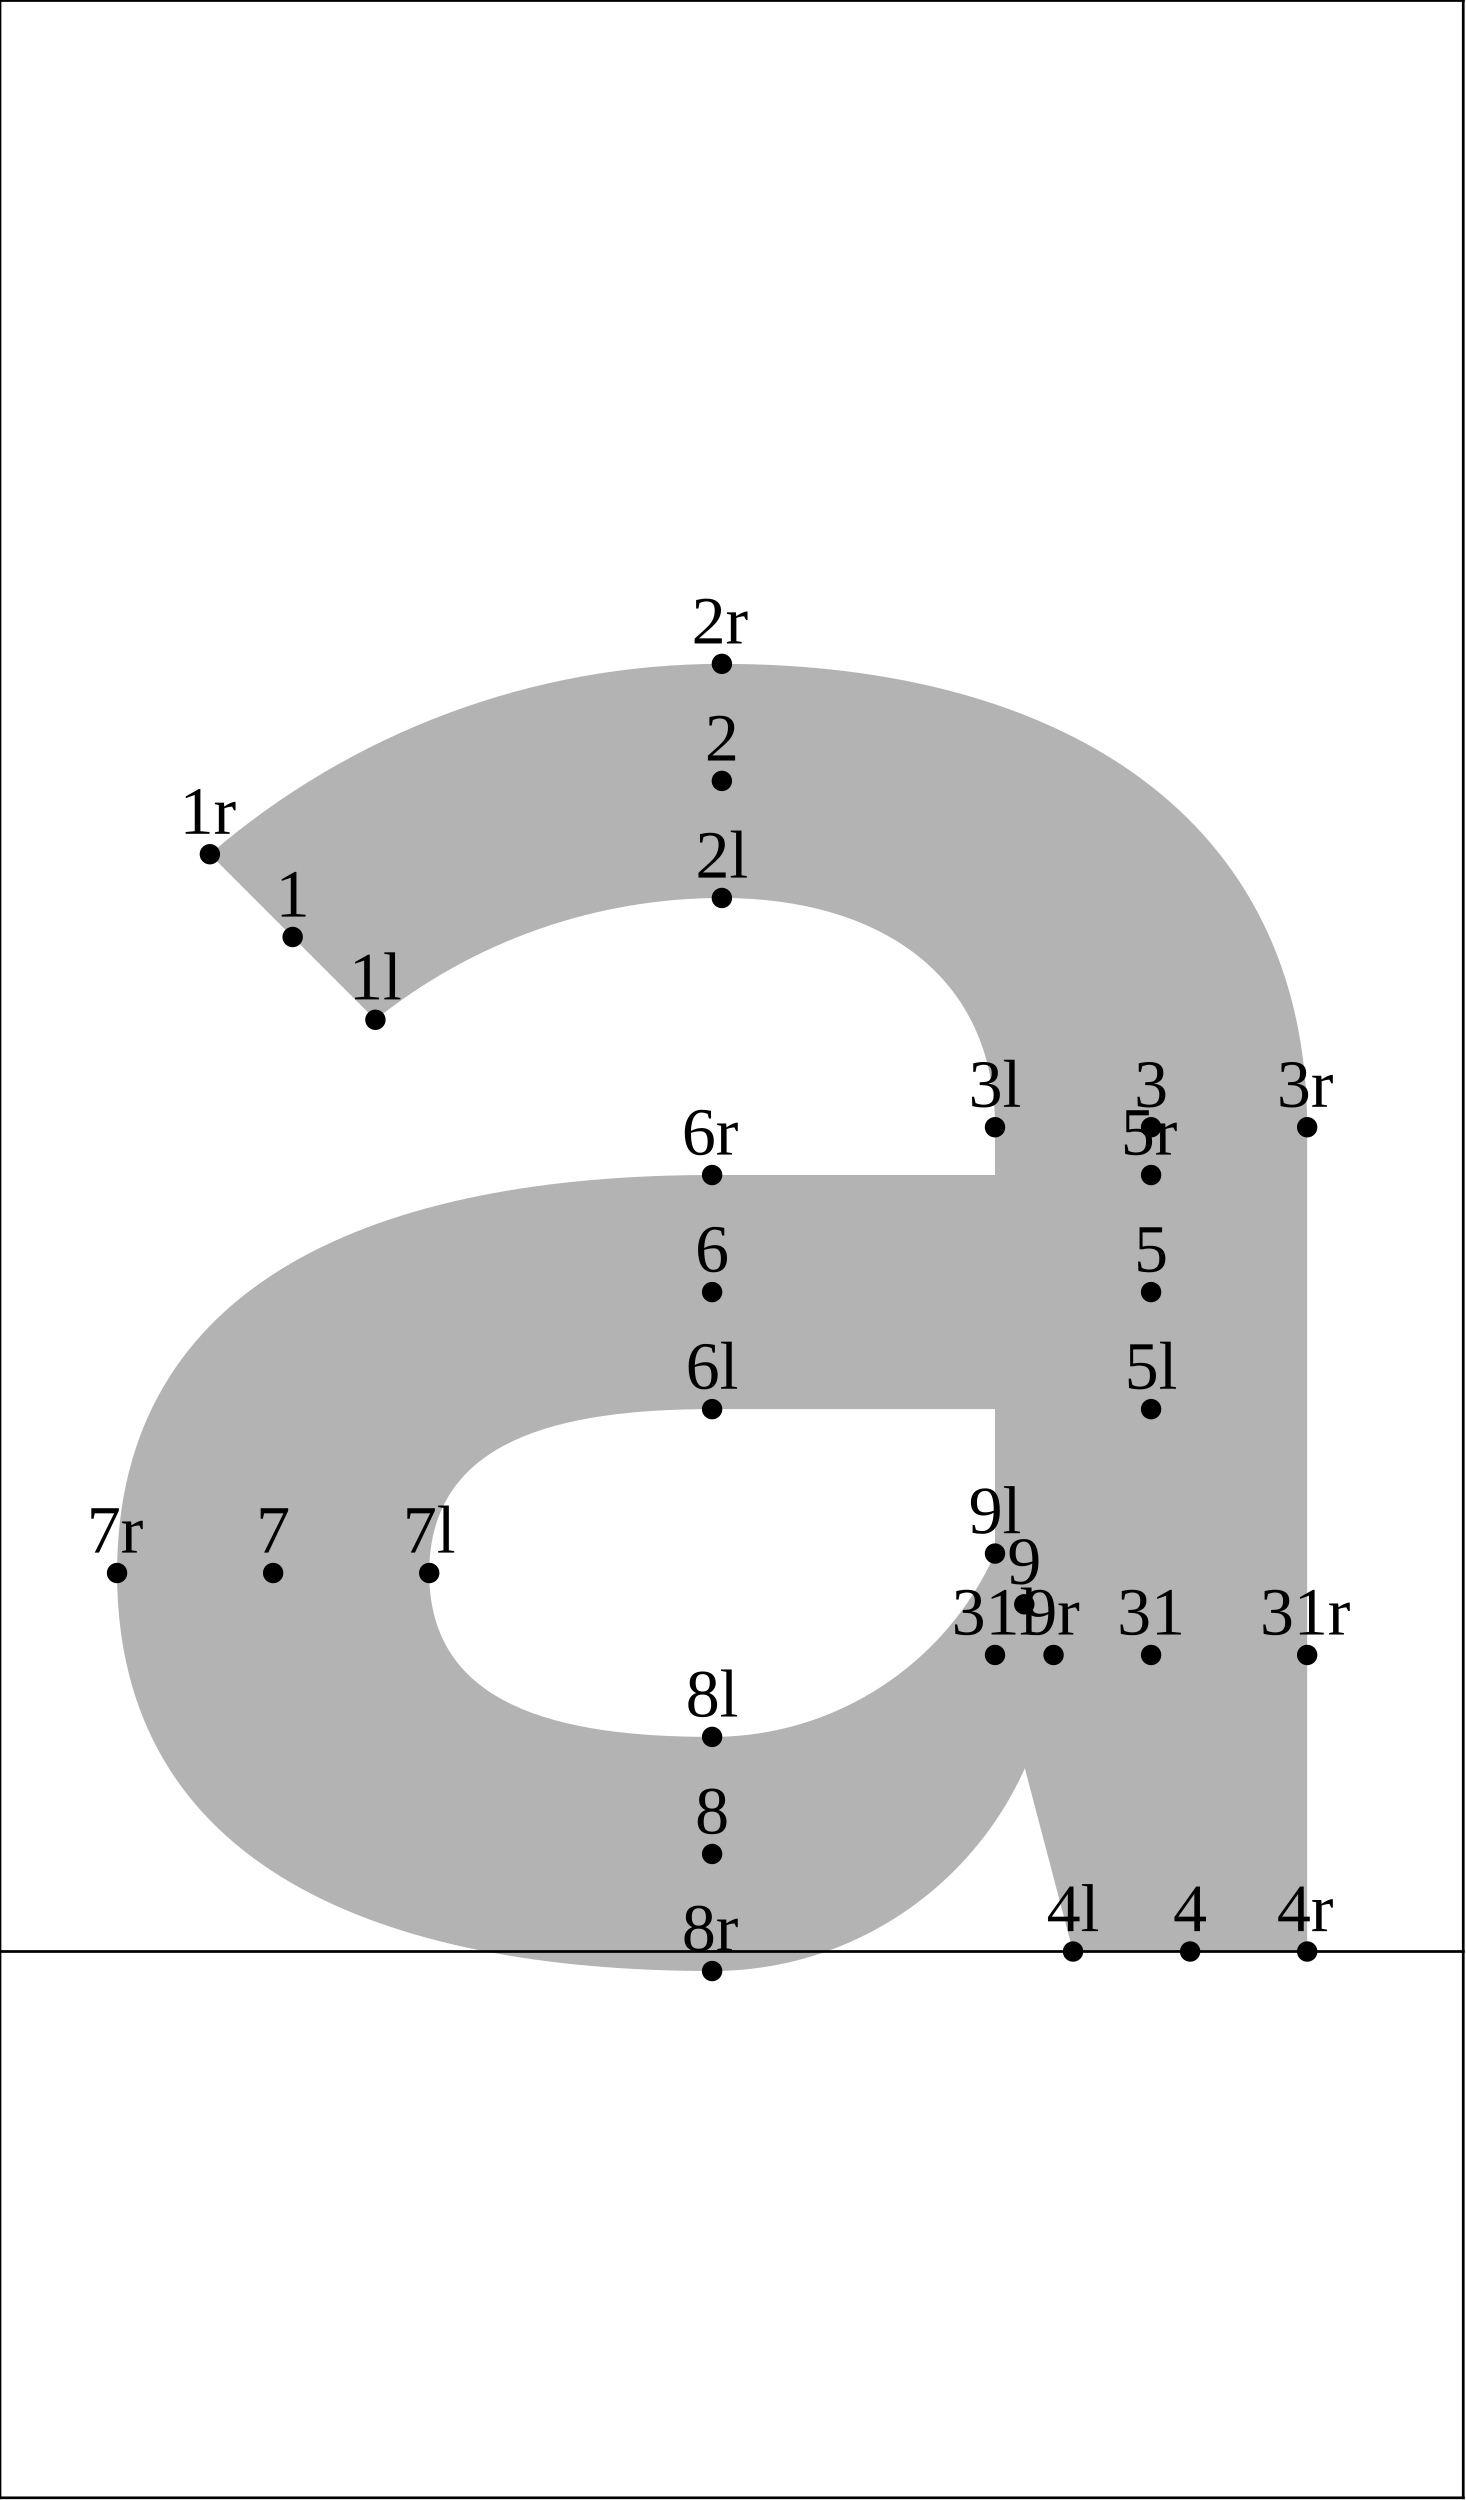
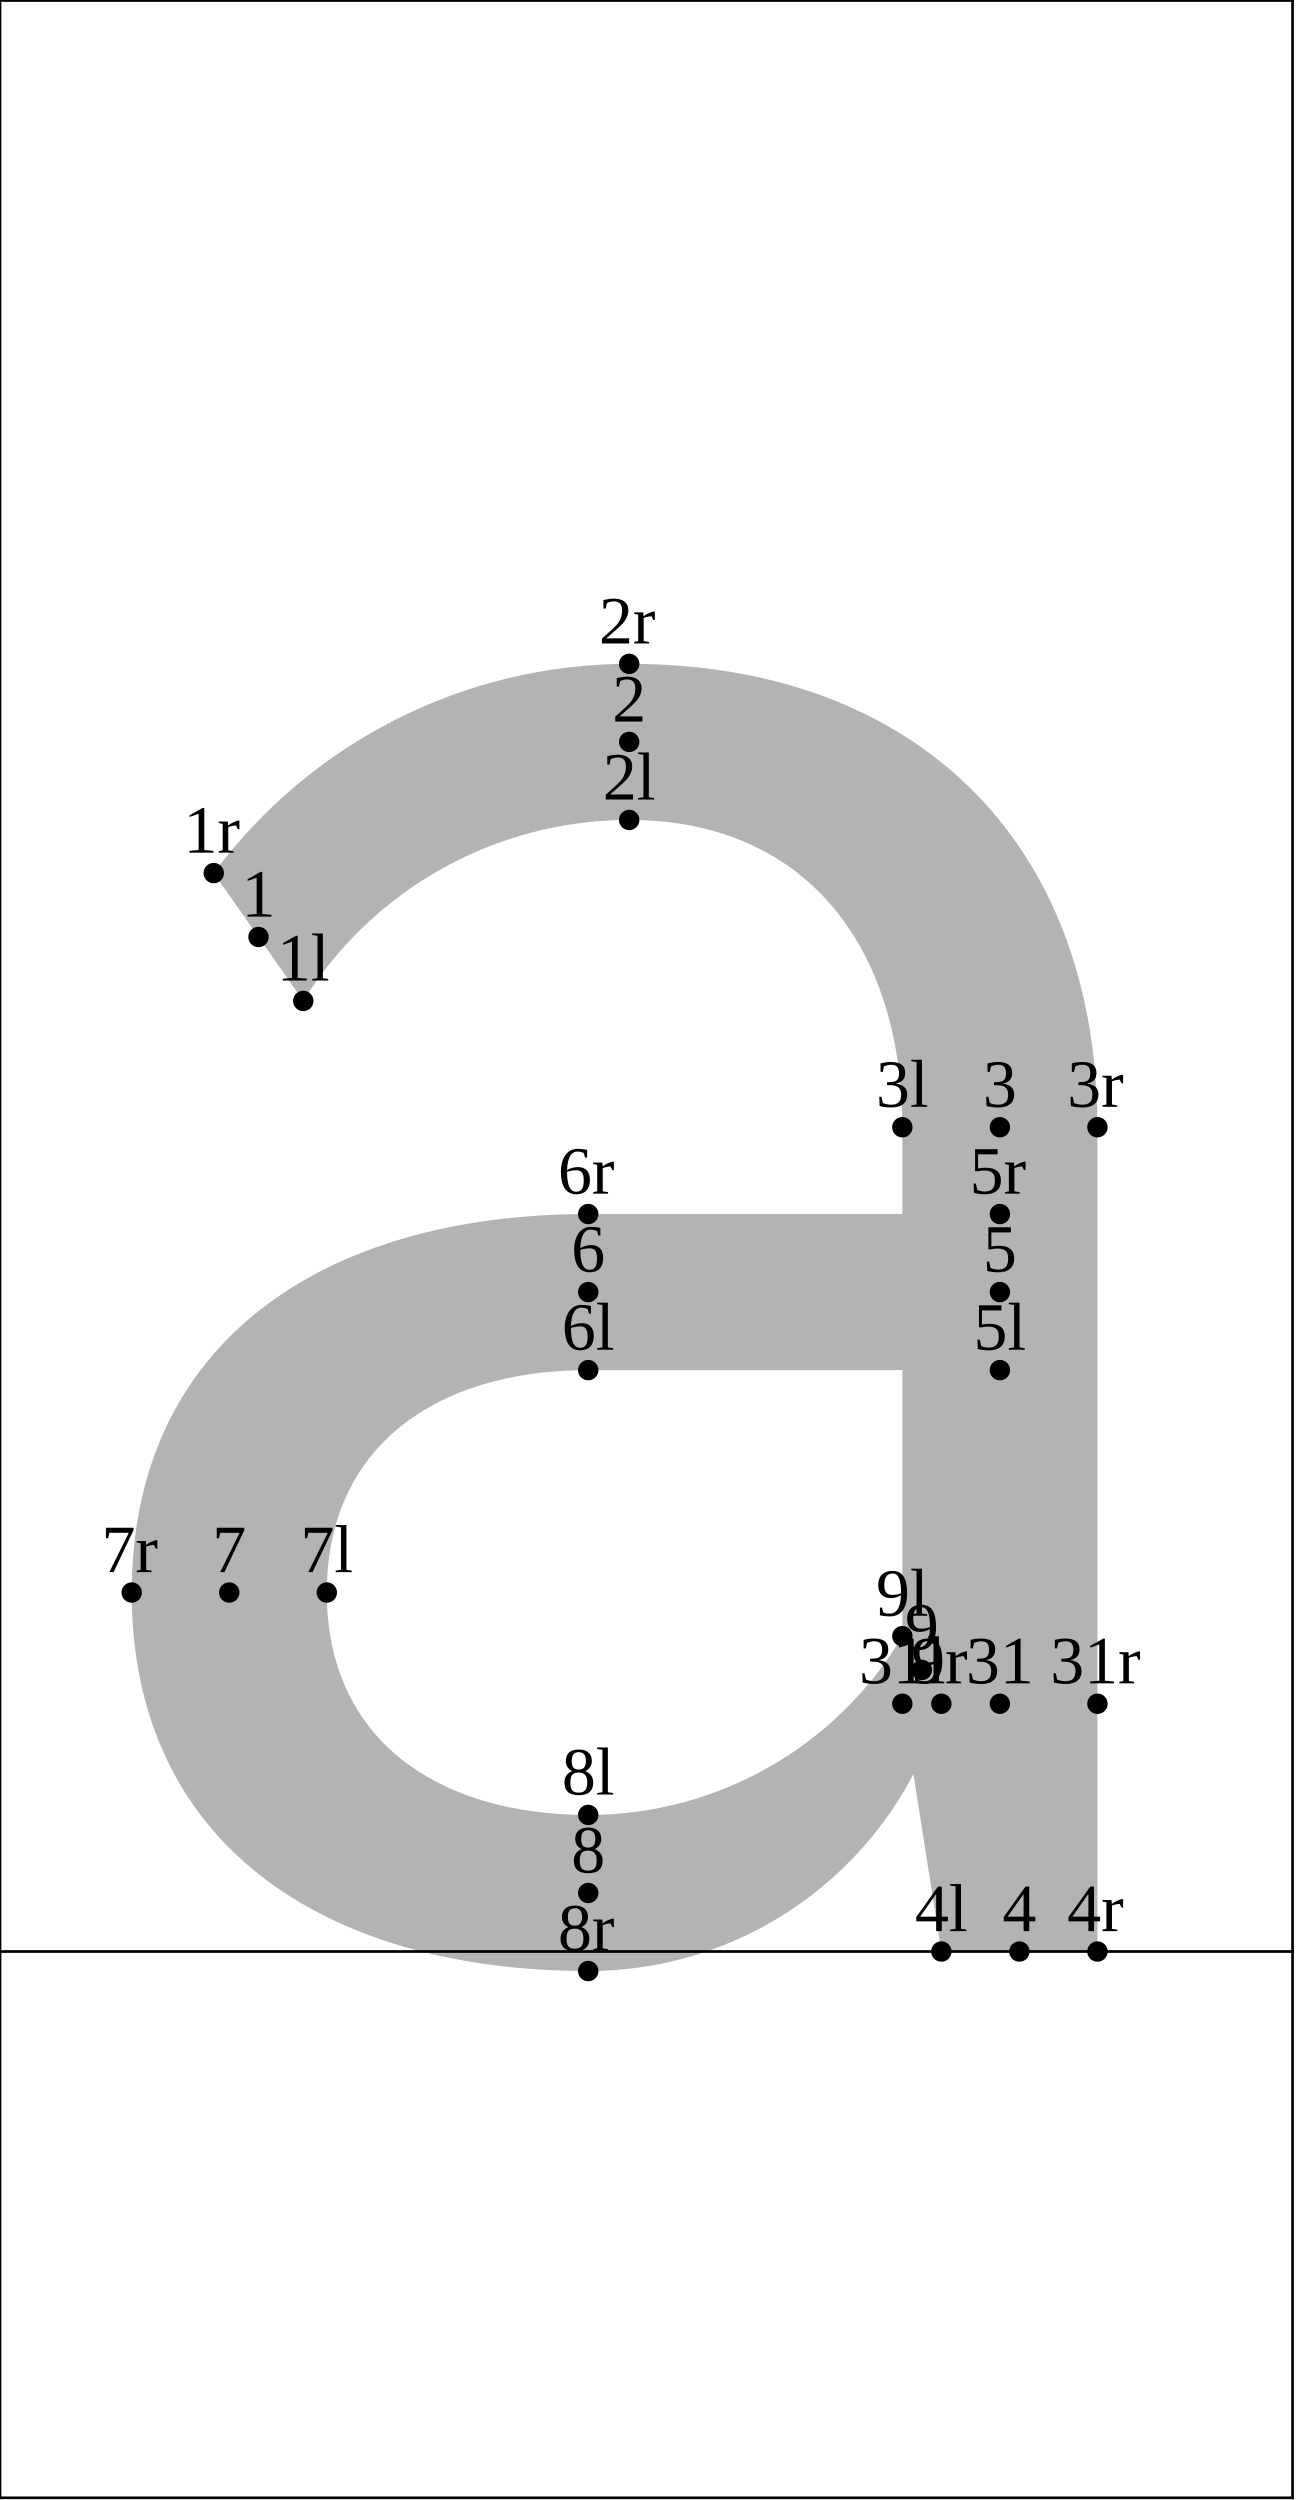
- <svg xmlns="http://www.w3.org/2000/svg" version="1.1" width="215.593" height="367.662" viewBox="0 0 215.593 367.662">
-   <path d="M55.211 149.973C69.662 138.38,87.635 132.062,106.161 132.062C129.61 132.062,146.331 143.652,146.331 165.776L146.331 243.387L157.808 287L192.239 287L192.239 243.387L192.239 165.776C192.239 119.836,155.722 97.631,106.161 97.631C78.517 97.631,51.794 107.566,30.865 125.626Z" style="fill: rgb(70%,70%,70%);stroke: none;" />
-   <path d="M169.285 207.235L104.727 207.235C82.114 207.235,63.123 211.708,63.123 231.336C63.123 250.965,82.114 255.438,104.727 255.438C122.697 255.438,138.99 244.88,146.331 228.478L154.939 243.387C152.912 269.618,131.036 289.869,104.727 289.869C56.015 289.869,17.215 274.618,17.215 231.336C17.215 188.055,56.015 172.804,104.727 172.804L169.285 172.804Z" style="fill: rgb(70%,70%,70%);stroke: none;" />
-   <g transform="translate(51.33669 146.9726)" style="fill: rgb(0%,0%,0%);">
+ <svg xmlns="http://www.w3.org/2000/svg" version="1.1" width="190.487" height="367.662" viewBox="0 0 190.487 367.662">
+   <path d="M44.6 147.201C54.909 130.647,73.031 120.584,92.532 120.584C118.263 120.584,132.702 139.003,132.702 165.776L132.702 250.561L138.441 287L161.394 287L161.394 250.561L161.394 165.776C161.394 123.813,134.646 97.631,92.532 97.631C68.443 97.631,45.778 109.044,31.434 128.398Z" style="fill: rgb(70%,70%,70%);stroke: none;" />
+   <path d="M147.048 201.496L86.508 201.496C63.988 201.496,48.06 212.868,48.06 234.206C48.06 255.544,63.988 266.915,86.508 266.915C105.467 266.915,123.022 256.923,132.702 240.621L138.44 250.561C131.881 273.812,110.666 289.869,86.508 289.869C47.432 289.869,19.367 270.933,19.367 234.206C19.367 197.479,47.432 178.542,86.508 178.542L147.048 178.542Z" style="fill: rgb(70%,70%,70%);stroke: none;" />
+   <g transform="translate(40.72531 144.2007)" style="fill: rgb(0%,0%,0%);">
    <text font-size="9.963">1l</text>
  </g>
-   <path d="M55.211 149.973l0 0" style="stroke:rgb(0%,0%,0%); stroke-width: 3;stroke-linecap: round;stroke-linejoin: round;stroke-miterlimit: 10;fill: none;" />
-   <g transform="translate(102.287 129.0617)" style="fill: rgb(0%,0%,0%);">
+   <path d="M44.6 147.201l0 0" style="stroke:rgb(0%,0%,0%); stroke-width: 3;stroke-linecap: round;stroke-linejoin: round;stroke-miterlimit: 10;fill: none;" />
+   <g transform="translate(88.6581 117.5845)" style="fill: rgb(0%,0%,0%);">
    <text font-size="9.963">2l</text>
  </g>
-   <path d="M106.161 132.062l0 0" style="stroke:rgb(0%,0%,0%); stroke-width: 3;stroke-linecap: round;stroke-linejoin: round;stroke-miterlimit: 10;fill: none;" />
-   <g transform="translate(142.4566 162.7761)" style="fill: rgb(0%,0%,0%);">
+   <path d="M92.532 120.584l0 0" style="stroke:rgb(0%,0%,0%); stroke-width: 3;stroke-linecap: round;stroke-linejoin: round;stroke-miterlimit: 10;fill: none;" />
+   <g transform="translate(128.8276 162.7761)" style="fill: rgb(0%,0%,0%);">
    <text font-size="9.963">3l</text>
  </g>
-   <path d="M146.331 165.776l0 0" style="stroke:rgb(0%,0%,0%); stroke-width: 3;stroke-linecap: round;stroke-linejoin: round;stroke-miterlimit: 10;fill: none;" />
-   <g transform="translate(153.9332 284)" style="fill: rgb(0%,0%,0%);">
+   <path d="M132.702 165.776l0 0" style="stroke:rgb(0%,0%,0%); stroke-width: 3;stroke-linecap: round;stroke-linejoin: round;stroke-miterlimit: 10;fill: none;" />
+   <g transform="translate(134.5662 284)" style="fill: rgb(0%,0%,0%);">
    <text font-size="9.963">4l</text>
  </g>
-   <path d="M157.808 287l0 0" style="stroke:rgb(0%,0%,0%); stroke-width: 3;stroke-linecap: round;stroke-linejoin: round;stroke-miterlimit: 10;fill: none;" />
-   <g transform="translate(165.4104 204.2347)" style="fill: rgb(0%,0%,0%);">
+   <path d="M138.441 287l0 0" style="stroke:rgb(0%,0%,0%); stroke-width: 3;stroke-linecap: round;stroke-linejoin: round;stroke-miterlimit: 10;fill: none;" />
+   <g transform="translate(143.1738 198.4961)" style="fill: rgb(0%,0%,0%);">
    <text font-size="9.963">5l</text>
  </g>
-   <path d="M169.285 207.235l0 0" style="stroke:rgb(0%,0%,0%); stroke-width: 3;stroke-linecap: round;stroke-linejoin: round;stroke-miterlimit: 10;fill: none;" />
-   <g transform="translate(100.8526 204.2347)" style="fill: rgb(0%,0%,0%);">
+   <path d="M147.048 201.496l0 0" style="stroke:rgb(0%,0%,0%); stroke-width: 3;stroke-linecap: round;stroke-linejoin: round;stroke-miterlimit: 10;fill: none;" />
+   <g transform="translate(82.63315 198.4961)" style="fill: rgb(0%,0%,0%);">
    <text font-size="9.963">6l</text>
  </g>
-   <path d="M104.727 207.235l0 0" style="stroke:rgb(0%,0%,0%); stroke-width: 3;stroke-linecap: round;stroke-linejoin: round;stroke-miterlimit: 10;fill: none;" />
-   <g transform="translate(59.24855 228.3365)" style="fill: rgb(0%,0%,0%);">
+   <path d="M86.508 201.496l0 0" style="stroke:rgb(0%,0%,0%); stroke-width: 3;stroke-linecap: round;stroke-linejoin: round;stroke-miterlimit: 10;fill: none;" />
+   <g transform="translate(44.18515 231.2058)" style="fill: rgb(0%,0%,0%);">
    <text font-size="9.963">7l</text>
  </g>
-   <path d="M63.123 231.336l0 0" style="stroke:rgb(0%,0%,0%); stroke-width: 3;stroke-linecap: round;stroke-linejoin: round;stroke-miterlimit: 10;fill: none;" />
-   <g transform="translate(100.8526 252.4382)" style="fill: rgb(0%,0%,0%);">
+   <path d="M48.06 234.206l0 0" style="stroke:rgb(0%,0%,0%); stroke-width: 3;stroke-linecap: round;stroke-linejoin: round;stroke-miterlimit: 10;fill: none;" />
+   <g transform="translate(82.63315 263.9155)" style="fill: rgb(0%,0%,0%);">
    <text font-size="9.963">8l</text>
  </g>
-   <path d="M104.727 255.438l0 0" style="stroke:rgb(0%,0%,0%); stroke-width: 3;stroke-linecap: round;stroke-linejoin: round;stroke-miterlimit: 10;fill: none;" />
-   <g transform="translate(142.4566 225.4782)" style="fill: rgb(0%,0%,0%);">
+   <path d="M86.508 266.915l0 0" style="stroke:rgb(0%,0%,0%); stroke-width: 3;stroke-linecap: round;stroke-linejoin: round;stroke-miterlimit: 10;fill: none;" />
+   <g transform="translate(128.8276 237.6213)" style="fill: rgb(0%,0%,0%);">
    <text font-size="9.963">9l</text>
  </g>
-   <path d="M146.331 228.478l0 0" style="stroke:rgb(0%,0%,0%); stroke-width: 3;stroke-linecap: round;stroke-linejoin: round;stroke-miterlimit: 10;fill: none;" />
-   <g transform="translate(139.9659 240.3874)" style="fill: rgb(0%,0%,0%);">
+   <path d="M132.702 240.621l0 0" style="stroke:rgb(0%,0%,0%); stroke-width: 3;stroke-linecap: round;stroke-linejoin: round;stroke-miterlimit: 10;fill: none;" />
+   <g transform="translate(126.3369 247.5606)" style="fill: rgb(0%,0%,0%);">
    <text font-size="9.963">31l</text>
  </g>
-   <path d="M146.331 243.387l0 0" style="stroke:rgb(0%,0%,0%); stroke-width: 3;stroke-linecap: round;stroke-linejoin: round;stroke-miterlimit: 10;fill: none;" />
-   <g transform="translate(40.54716 134.7994)" style="fill: rgb(0%,0%,0%);">
+   <path d="M132.702 250.561l0 0" style="stroke:rgb(0%,0%,0%); stroke-width: 3;stroke-linecap: round;stroke-linejoin: round;stroke-miterlimit: 10;fill: none;" />
+   <g transform="translate(35.52611 134.7994)" style="fill: rgb(0%,0%,0%);">
    <text font-size="9.963">1</text>
  </g>
-   <path d="M43.038 137.799l0 0" style="stroke:rgb(0%,0%,0%); stroke-width: 3;stroke-linecap: round;stroke-linejoin: round;stroke-miterlimit: 10;fill: none;" />
-   <g transform="translate(103.6707 111.8461)" style="fill: rgb(0%,0%,0%);">
+   <path d="M38.017 137.799l0 0" style="stroke:rgb(0%,0%,0%); stroke-width: 3;stroke-linecap: round;stroke-linejoin: round;stroke-miterlimit: 10;fill: none;" />
+   <g transform="translate(90.04179 106.1076)" style="fill: rgb(0%,0%,0%);">
    <text font-size="9.963">2</text>
  </g>
-   <path d="M106.161 114.846l0 0" style="stroke:rgb(0%,0%,0%); stroke-width: 3;stroke-linecap: round;stroke-linejoin: round;stroke-miterlimit: 10;fill: none;" />
-   <g transform="translate(166.7941 162.7761)" style="fill: rgb(0%,0%,0%);">
+   <path d="M92.532 109.108l0 0" style="stroke:rgb(0%,0%,0%); stroke-width: 3;stroke-linecap: round;stroke-linejoin: round;stroke-miterlimit: 10;fill: none;" />
+   <g transform="translate(144.5575 162.7761)" style="fill: rgb(0%,0%,0%);">
    <text font-size="9.963">3</text>
  </g>
-   <path d="M169.285 165.776l0 0" style="stroke:rgb(0%,0%,0%); stroke-width: 3;stroke-linecap: round;stroke-linejoin: round;stroke-miterlimit: 10;fill: none;" />
-   <g transform="translate(172.5325 284)" style="fill: rgb(0%,0%,0%);">
+   <path d="M147.048 165.776l0 0" style="stroke:rgb(0%,0%,0%); stroke-width: 3;stroke-linecap: round;stroke-linejoin: round;stroke-miterlimit: 10;fill: none;" />
+   <g transform="translate(147.4268 284)" style="fill: rgb(0%,0%,0%);">
    <text font-size="9.963">4</text>
  </g>
-   <path d="M175.023 287l0 0" style="stroke:rgb(0%,0%,0%); stroke-width: 3;stroke-linecap: round;stroke-linejoin: round;stroke-miterlimit: 10;fill: none;" />
-   <g transform="translate(166.7941 187.0192)" style="fill: rgb(0%,0%,0%);">
+   <path d="M149.917 287l0 0" style="stroke:rgb(0%,0%,0%); stroke-width: 3;stroke-linecap: round;stroke-linejoin: round;stroke-miterlimit: 10;fill: none;" />
+   <g transform="translate(144.5575 187.0192)" style="fill: rgb(0%,0%,0%);">
    <text font-size="9.963">5</text>
  </g>
-   <path d="M169.285 190.019l0 0" style="stroke:rgb(0%,0%,0%); stroke-width: 3;stroke-linecap: round;stroke-linejoin: round;stroke-miterlimit: 10;fill: none;" />
-   <g transform="translate(102.2363 187.0192)" style="fill: rgb(0%,0%,0%);">
+   <path d="M147.048 190.019l0 0" style="stroke:rgb(0%,0%,0%); stroke-width: 3;stroke-linecap: round;stroke-linejoin: round;stroke-miterlimit: 10;fill: none;" />
+   <g transform="translate(84.01686 187.0192)" style="fill: rgb(0%,0%,0%);">
    <text font-size="9.963">6</text>
  </g>
-   <path d="M104.727 190.019l0 0" style="stroke:rgb(0%,0%,0%); stroke-width: 3;stroke-linecap: round;stroke-linejoin: round;stroke-miterlimit: 10;fill: none;" />
-   <g transform="translate(37.67841 228.3365)" style="fill: rgb(0%,0%,0%);">
+   <path d="M86.508 190.019l0 0" style="stroke:rgb(0%,0%,0%); stroke-width: 3;stroke-linecap: round;stroke-linejoin: round;stroke-miterlimit: 10;fill: none;" />
+   <g transform="translate(31.22263 231.2058)" style="fill: rgb(0%,0%,0%);">
    <text font-size="9.963">7</text>
  </g>
-   <path d="M40.169 231.336l0 0" style="stroke:rgb(0%,0%,0%); stroke-width: 3;stroke-linecap: round;stroke-linejoin: round;stroke-miterlimit: 10;fill: none;" />
-   <g transform="translate(102.2363 269.6538)" style="fill: rgb(0%,0%,0%);">
+   <path d="M33.713 234.206l0 0" style="stroke:rgb(0%,0%,0%); stroke-width: 3;stroke-linecap: round;stroke-linejoin: round;stroke-miterlimit: 10;fill: none;" />
+   <g transform="translate(84.01686 275.3924)" style="fill: rgb(0%,0%,0%);">
    <text font-size="9.963">8</text>
  </g>
-   <path d="M104.727 272.654l0 0" style="stroke:rgb(0%,0%,0%); stroke-width: 3;stroke-linecap: round;stroke-linejoin: round;stroke-miterlimit: 10;fill: none;" />
-   <g transform="translate(148.1442 232.9328)" style="fill: rgb(0%,0%,0%);">
+   <path d="M86.508 278.392l0 0" style="stroke:rgb(0%,0%,0%); stroke-width: 3;stroke-linecap: round;stroke-linejoin: round;stroke-miterlimit: 10;fill: none;" />
+   <g transform="translate(133.0805 242.5909)" style="fill: rgb(0%,0%,0%);">
    <text font-size="9.963">9</text>
  </g>
-   <path d="M150.635 235.933l0 0" style="stroke:rgb(0%,0%,0%); stroke-width: 3;stroke-linecap: round;stroke-linejoin: round;stroke-miterlimit: 10;fill: none;" />
-   <g transform="translate(164.3035 240.3874)" style="fill: rgb(0%,0%,0%);">
+   <path d="M135.571 245.591l0 0" style="stroke:rgb(0%,0%,0%); stroke-width: 3;stroke-linecap: round;stroke-linejoin: round;stroke-miterlimit: 10;fill: none;" />
+   <g transform="translate(142.0668 247.5606)" style="fill: rgb(0%,0%,0%);">
    <text font-size="9.963">31</text>
  </g>
-   <path d="M169.285 243.387l0 0" style="stroke:rgb(0%,0%,0%); stroke-width: 3;stroke-linecap: round;stroke-linejoin: round;stroke-miterlimit: 10;fill: none;" />
-   <g transform="translate(26.42291 122.6261)" style="fill: rgb(0%,0%,0%);">
+   <path d="M147.048 250.561l0 0" style="stroke:rgb(0%,0%,0%); stroke-width: 3;stroke-linecap: round;stroke-linejoin: round;stroke-miterlimit: 10;fill: none;" />
+   <g transform="translate(26.99216 125.398)" style="fill: rgb(0%,0%,0%);">
    <text font-size="9.963">1r</text>
  </g>
-   <path d="M30.865 125.626l0 0" style="stroke:rgb(0%,0%,0%); stroke-width: 3;stroke-linecap: round;stroke-linejoin: round;stroke-miterlimit: 10;fill: none;" />
-   <g transform="translate(101.7196 94.63063)" style="fill: rgb(0%,0%,0%);">
+   <path d="M31.434 128.398l0 0" style="stroke:rgb(0%,0%,0%); stroke-width: 3;stroke-linecap: round;stroke-linejoin: round;stroke-miterlimit: 10;fill: none;" />
+   <g transform="translate(88.09077 94.63063)" style="fill: rgb(0%,0%,0%);">
    <text font-size="9.963">2r</text>
  </g>
-   <path d="M106.161 97.631l0 0" style="stroke:rgb(0%,0%,0%); stroke-width: 3;stroke-linecap: round;stroke-linejoin: round;stroke-miterlimit: 10;fill: none;" />
-   <g transform="translate(187.797 162.7761)" style="fill: rgb(0%,0%,0%);">
+   <path d="M92.532 97.631l0 0" style="stroke:rgb(0%,0%,0%); stroke-width: 3;stroke-linecap: round;stroke-linejoin: round;stroke-miterlimit: 10;fill: none;" />
+   <g transform="translate(156.9527 162.7761)" style="fill: rgb(0%,0%,0%);">
    <text font-size="9.963">3r</text>
  </g>
-   <path d="M192.239 165.776l0 0" style="stroke:rgb(0%,0%,0%); stroke-width: 3;stroke-linecap: round;stroke-linejoin: round;stroke-miterlimit: 10;fill: none;" />
-   <g transform="translate(187.797 284)" style="fill: rgb(0%,0%,0%);">
+   <path d="M161.394 165.776l0 0" style="stroke:rgb(0%,0%,0%); stroke-width: 3;stroke-linecap: round;stroke-linejoin: round;stroke-miterlimit: 10;fill: none;" />
+   <g transform="translate(156.9527 284)" style="fill: rgb(0%,0%,0%);">
    <text font-size="9.963">4r</text>
  </g>
-   <path d="M192.239 287l0 0" style="stroke:rgb(0%,0%,0%); stroke-width: 3;stroke-linecap: round;stroke-linejoin: round;stroke-miterlimit: 10;fill: none;" />
-   <g transform="translate(164.8431 169.8036)" style="fill: rgb(0%,0%,0%);">
+   <path d="M161.394 287l0 0" style="stroke:rgb(0%,0%,0%); stroke-width: 3;stroke-linecap: round;stroke-linejoin: round;stroke-miterlimit: 10;fill: none;" />
+   <g transform="translate(142.6065 175.5422)" style="fill: rgb(0%,0%,0%);">
    <text font-size="9.963">5r</text>
  </g>
-   <path d="M169.285 172.804l0 0" style="stroke:rgb(0%,0%,0%); stroke-width: 3;stroke-linecap: round;stroke-linejoin: round;stroke-miterlimit: 10;fill: none;" />
-   <g transform="translate(100.2852 169.8037)" style="fill: rgb(0%,0%,0%);">
+   <path d="M147.048 178.542l0 0" style="stroke:rgb(0%,0%,0%); stroke-width: 3;stroke-linecap: round;stroke-linejoin: round;stroke-miterlimit: 10;fill: none;" />
+   <g transform="translate(82.06583 175.5422)" style="fill: rgb(0%,0%,0%);">
    <text font-size="9.963">6r</text>
  </g>
-   <path d="M104.727 172.804l0 0" style="stroke:rgb(0%,0%,0%); stroke-width: 3;stroke-linecap: round;stroke-linejoin: round;stroke-miterlimit: 10;fill: none;" />
-   <g transform="translate(12.77353 228.3365)" style="fill: rgb(0%,0%,0%);">
+   <path d="M86.508 178.542l0 0" style="stroke:rgb(0%,0%,0%); stroke-width: 3;stroke-linecap: round;stroke-linejoin: round;stroke-miterlimit: 10;fill: none;" />
+   <g transform="translate(14.92539 231.2058)" style="fill: rgb(0%,0%,0%);">
    <text font-size="9.963">7r</text>
  </g>
-   <path d="M17.215 231.336l0 0" style="stroke:rgb(0%,0%,0%); stroke-width: 3;stroke-linecap: round;stroke-linejoin: round;stroke-miterlimit: 10;fill: none;" />
-   <g transform="translate(100.2852 286.8693)" style="fill: rgb(0%,0%,0%);">
+   <path d="M19.367 234.206l0 0" style="stroke:rgb(0%,0%,0%); stroke-width: 3;stroke-linecap: round;stroke-linejoin: round;stroke-miterlimit: 10;fill: none;" />
+   <g transform="translate(82.06583 286.8693)" style="fill: rgb(0%,0%,0%);">
    <text font-size="9.963">8r</text>
  </g>
-   <path d="M104.727 289.869l0 0" style="stroke:rgb(0%,0%,0%); stroke-width: 3;stroke-linecap: round;stroke-linejoin: round;stroke-miterlimit: 10;fill: none;" />
-   <g transform="translate(150.497 240.3874)" style="fill: rgb(0%,0%,0%);">
+   <path d="M86.508 289.869l0 0" style="stroke:rgb(0%,0%,0%); stroke-width: 3;stroke-linecap: round;stroke-linejoin: round;stroke-miterlimit: 10;fill: none;" />
+   <g transform="translate(133.9987 247.5606)" style="fill: rgb(0%,0%,0%);">
    <text font-size="9.963">9r</text>
  </g>
-   <path d="M154.939 243.387l0 0" style="stroke:rgb(0%,0%,0%); stroke-width: 3;stroke-linecap: round;stroke-linejoin: round;stroke-miterlimit: 10;fill: none;" />
-   <g transform="translate(185.3063 240.3874)" style="fill: rgb(0%,0%,0%);">
+   <path d="M138.44 250.561l0 0" style="stroke:rgb(0%,0%,0%); stroke-width: 3;stroke-linecap: round;stroke-linejoin: round;stroke-miterlimit: 10;fill: none;" />
+   <g transform="translate(154.462 247.5606)" style="fill: rgb(0%,0%,0%);">
    <text font-size="9.963">31r</text>
  </g>
-   <path d="M192.239 243.387l0 0" style="stroke:rgb(0%,0%,0%); stroke-width: 3;stroke-linecap: round;stroke-linejoin: round;stroke-miterlimit: 10;fill: none;" />
-   <path d="M0 287L215.193 287" style="stroke:rgb(0%,0%,0%); stroke-width: 0.4;stroke-linecap: square;stroke-linejoin: round;stroke-miterlimit: 10;fill: none;" />
-   <path d="M0 0.077L215.193 0.077" style="stroke:rgb(0%,0%,0%); stroke-width: 0.4;stroke-linecap: square;stroke-linejoin: round;stroke-miterlimit: 10;fill: none;" />
-   <path d="M0 367.339L215.193 367.339" style="stroke:rgb(0%,0%,0%); stroke-width: 0.4;stroke-linecap: square;stroke-linejoin: round;stroke-miterlimit: 10;fill: none;" />
+   <path d="M161.394 250.561l0 0" style="stroke:rgb(0%,0%,0%); stroke-width: 3;stroke-linecap: round;stroke-linejoin: round;stroke-miterlimit: 10;fill: none;" />
+   <path d="M0 287L190.087 287" style="stroke:rgb(0%,0%,0%); stroke-width: 0.4;stroke-linecap: square;stroke-linejoin: round;stroke-miterlimit: 10;fill: none;" />
+   <path d="M0 0.077L190.087 0.077" style="stroke:rgb(0%,0%,0%); stroke-width: 0.4;stroke-linecap: square;stroke-linejoin: round;stroke-miterlimit: 10;fill: none;" />
+   <path d="M0 367.339L190.087 367.339" style="stroke:rgb(0%,0%,0%); stroke-width: 0.4;stroke-linecap: square;stroke-linejoin: round;stroke-miterlimit: 10;fill: none;" />
  <path d="M0 367.339L0 0.077" style="stroke:rgb(0%,0%,0%); stroke-width: 0.4;stroke-linecap: square;stroke-linejoin: round;stroke-miterlimit: 10;fill: none;" />
-   <path d="M215.193 367.339L215.193 0.077" style="stroke:rgb(0%,0%,0%); stroke-width: 0.4;stroke-linecap: square;stroke-linejoin: round;stroke-miterlimit: 10;fill: none;" />
+   <path d="M190.087 367.339L190.087 0.077" style="stroke:rgb(0%,0%,0%); stroke-width: 0.4;stroke-linecap: square;stroke-linejoin: round;stroke-miterlimit: 10;fill: none;" />
</svg>
